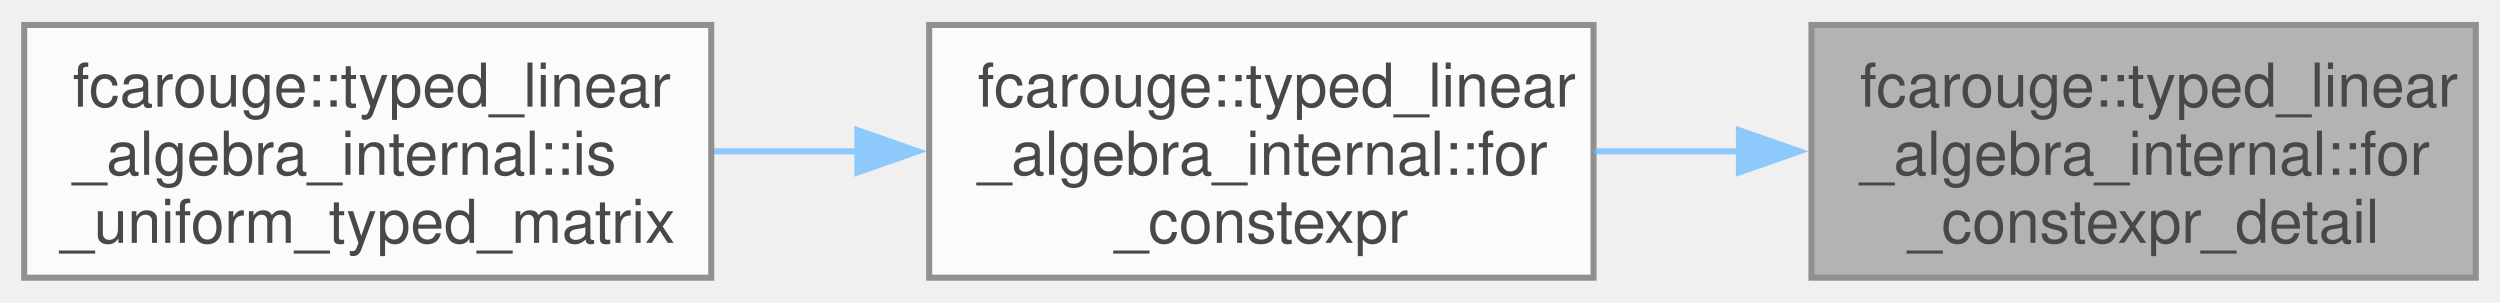
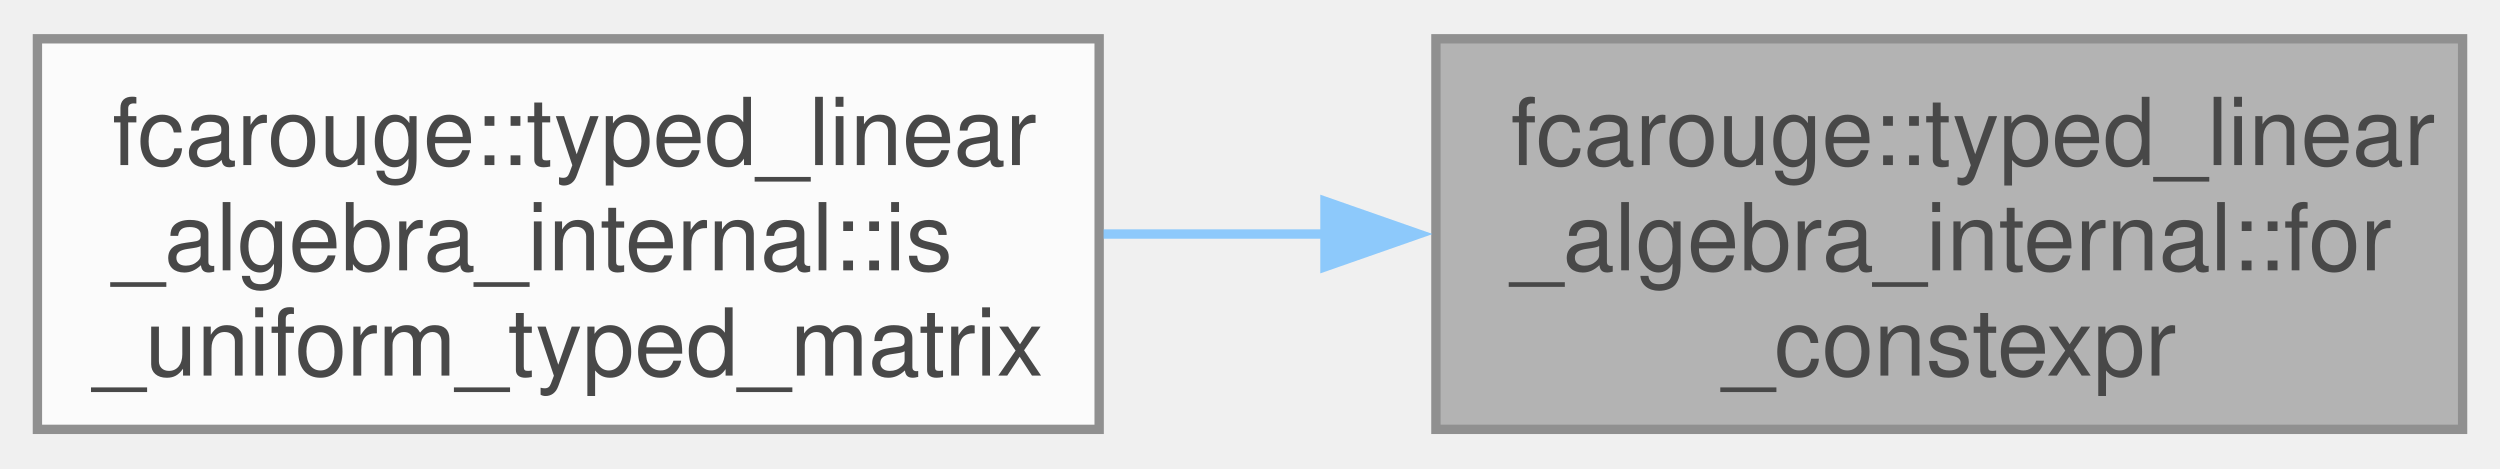
- <svg xmlns="http://www.w3.org/2000/svg" xmlns:xlink="http://www.w3.org/1999/xlink" width="413pt" height="50pt" viewBox="0.00 0.00 413.00 49.75">
+ <svg xmlns="http://www.w3.org/2000/svg" xmlns:xlink="http://www.w3.org/1999/xlink" width="267pt" height="50pt" viewBox="0.00 0.00 267.25 49.75">
  <svg id="main" version="1.1" xml:space="preserve">
    <style type="text/css">
.node, .edge {opacity: 0.7;}
.node.selected, .edge.selected {opacity: 1;}
.edge:hover path { stroke: red; }
.edge:hover polygon { stroke: red; fill: red; }
</style>
    <svg id="graph" class="graph">
      <g id="graph0" class="graph" transform="scale(1 1) rotate(0) translate(4 45.75)">
        <g id="Node000001" class="node">
          <g id="a_Node000001">
            <a xlink:title=" ">
-               <polygon fill="#999999" stroke="#666666" points="405,-41.75 295.25,-41.75 295.25,0 405,0 405,-41.75" />
-               <text text-anchor="start" x="303.25" y="-28.25" font-family="Helvetica,sans-Serif" font-size="10.00">fcarouge::typed_linear</text>
-               <text text-anchor="start" x="303.25" y="-17" font-family="Helvetica,sans-Serif" font-size="10.00">_algebra_internal::for</text>
-               <text text-anchor="middle" x="350.12" y="-5.75" font-family="Helvetica,sans-Serif" font-size="10.00">_constexpr_detail</text>
-             </a>
-           </g>
-         </g>
-         <g id="Node000002" class="node">
-           <g id="a_Node000002">
-             <a xlink:href="namespacefcarouge_1_1typed__linear__algebra__internal.xhtml#abcda1ee8b10a813ac3a16d25343603c7" target="_top" xlink:title=" ">
-               <polygon fill="white" stroke="#666666" points="259.25,-41.75 149.5,-41.75 149.5,0 259.25,0 259.25,-41.75" />
+               <polygon fill="#999999" stroke="#666666" points="259.25,-41.75 149.5,-41.75 149.5,0 259.25,0 259.25,-41.75" />
              <text text-anchor="start" x="157.5" y="-28.25" font-family="Helvetica,sans-Serif" font-size="10.00">fcarouge::typed_linear</text>
              <text text-anchor="start" x="157.5" y="-17" font-family="Helvetica,sans-Serif" font-size="10.00">_algebra_internal::for</text>
              <text text-anchor="middle" x="204.38" y="-5.75" font-family="Helvetica,sans-Serif" font-size="10.00">_constexpr</text>
            </a>
          </g>
        </g>
-         <g id="edge1_Node000001_Node000002" class="edge">
-           <g id="a_edge1_Node000001_Node000002">
-             <a xlink:title=" ">
-               <path fill="none" stroke="#63b8ff" d="M283.47,-20.88C275.39,-20.88 267.2,-20.88 259.32,-20.88" />
-               <polygon fill="#63b8ff" stroke="#63b8ff" points="283.27,-24.38 293.27,-20.88 283.27,-17.38 283.27,-24.38" />
-             </a>
-           </g>
-         </g>
-         <g id="Node000003" class="node">
-           <g id="a_Node000003">
+         <g id="Node000002" class="node">
+           <g id="a_Node000002">
            <a xlink:href="namespacefcarouge_1_1typed__linear__algebra__internal.xhtml#aad13864d0883c126712b5ae65c15cb39" target="_top" xlink:title=" ">
              <polygon fill="white" stroke="#666666" points="113.5,-41.75 0,-41.75 0,0 113.5,0 113.5,-41.75" />
              <text text-anchor="start" x="8" y="-28.25" font-family="Helvetica,sans-Serif" font-size="10.00">fcarouge::typed_linear</text>
              <text text-anchor="start" x="8" y="-17" font-family="Helvetica,sans-Serif" font-size="10.00">_algebra_internal::is</text>
              <text text-anchor="middle" x="56.75" y="-5.75" font-family="Helvetica,sans-Serif" font-size="10.00">_uniform_typed_matrix</text>
            </a>
          </g>
        </g>
-         <g id="edge2_Node000002_Node000003" class="edge">
-           <g id="a_edge2_Node000002_Node000003">
+         <g id="edge1_Node000001_Node000002" class="edge">
+           <g id="a_edge1_Node000001_Node000002">
            <a xlink:title=" ">
              <path fill="none" stroke="#63b8ff" d="M137.68,-20.88C129.76,-20.88 121.73,-20.88 113.97,-20.88" />
              <polygon fill="#63b8ff" stroke="#63b8ff" points="137.64,-24.38 147.64,-20.88 137.64,-17.38 137.64,-24.38" />
            </a>
          </g>
        </g>
      </g>
    </svg>
  </svg>
  <style type="text/css">

[data-mouse-over-selected='false'] { opacity: 0.7; }
[data-mouse-over-selected='true']  { opacity: 1.0; }

</style>
</svg>
